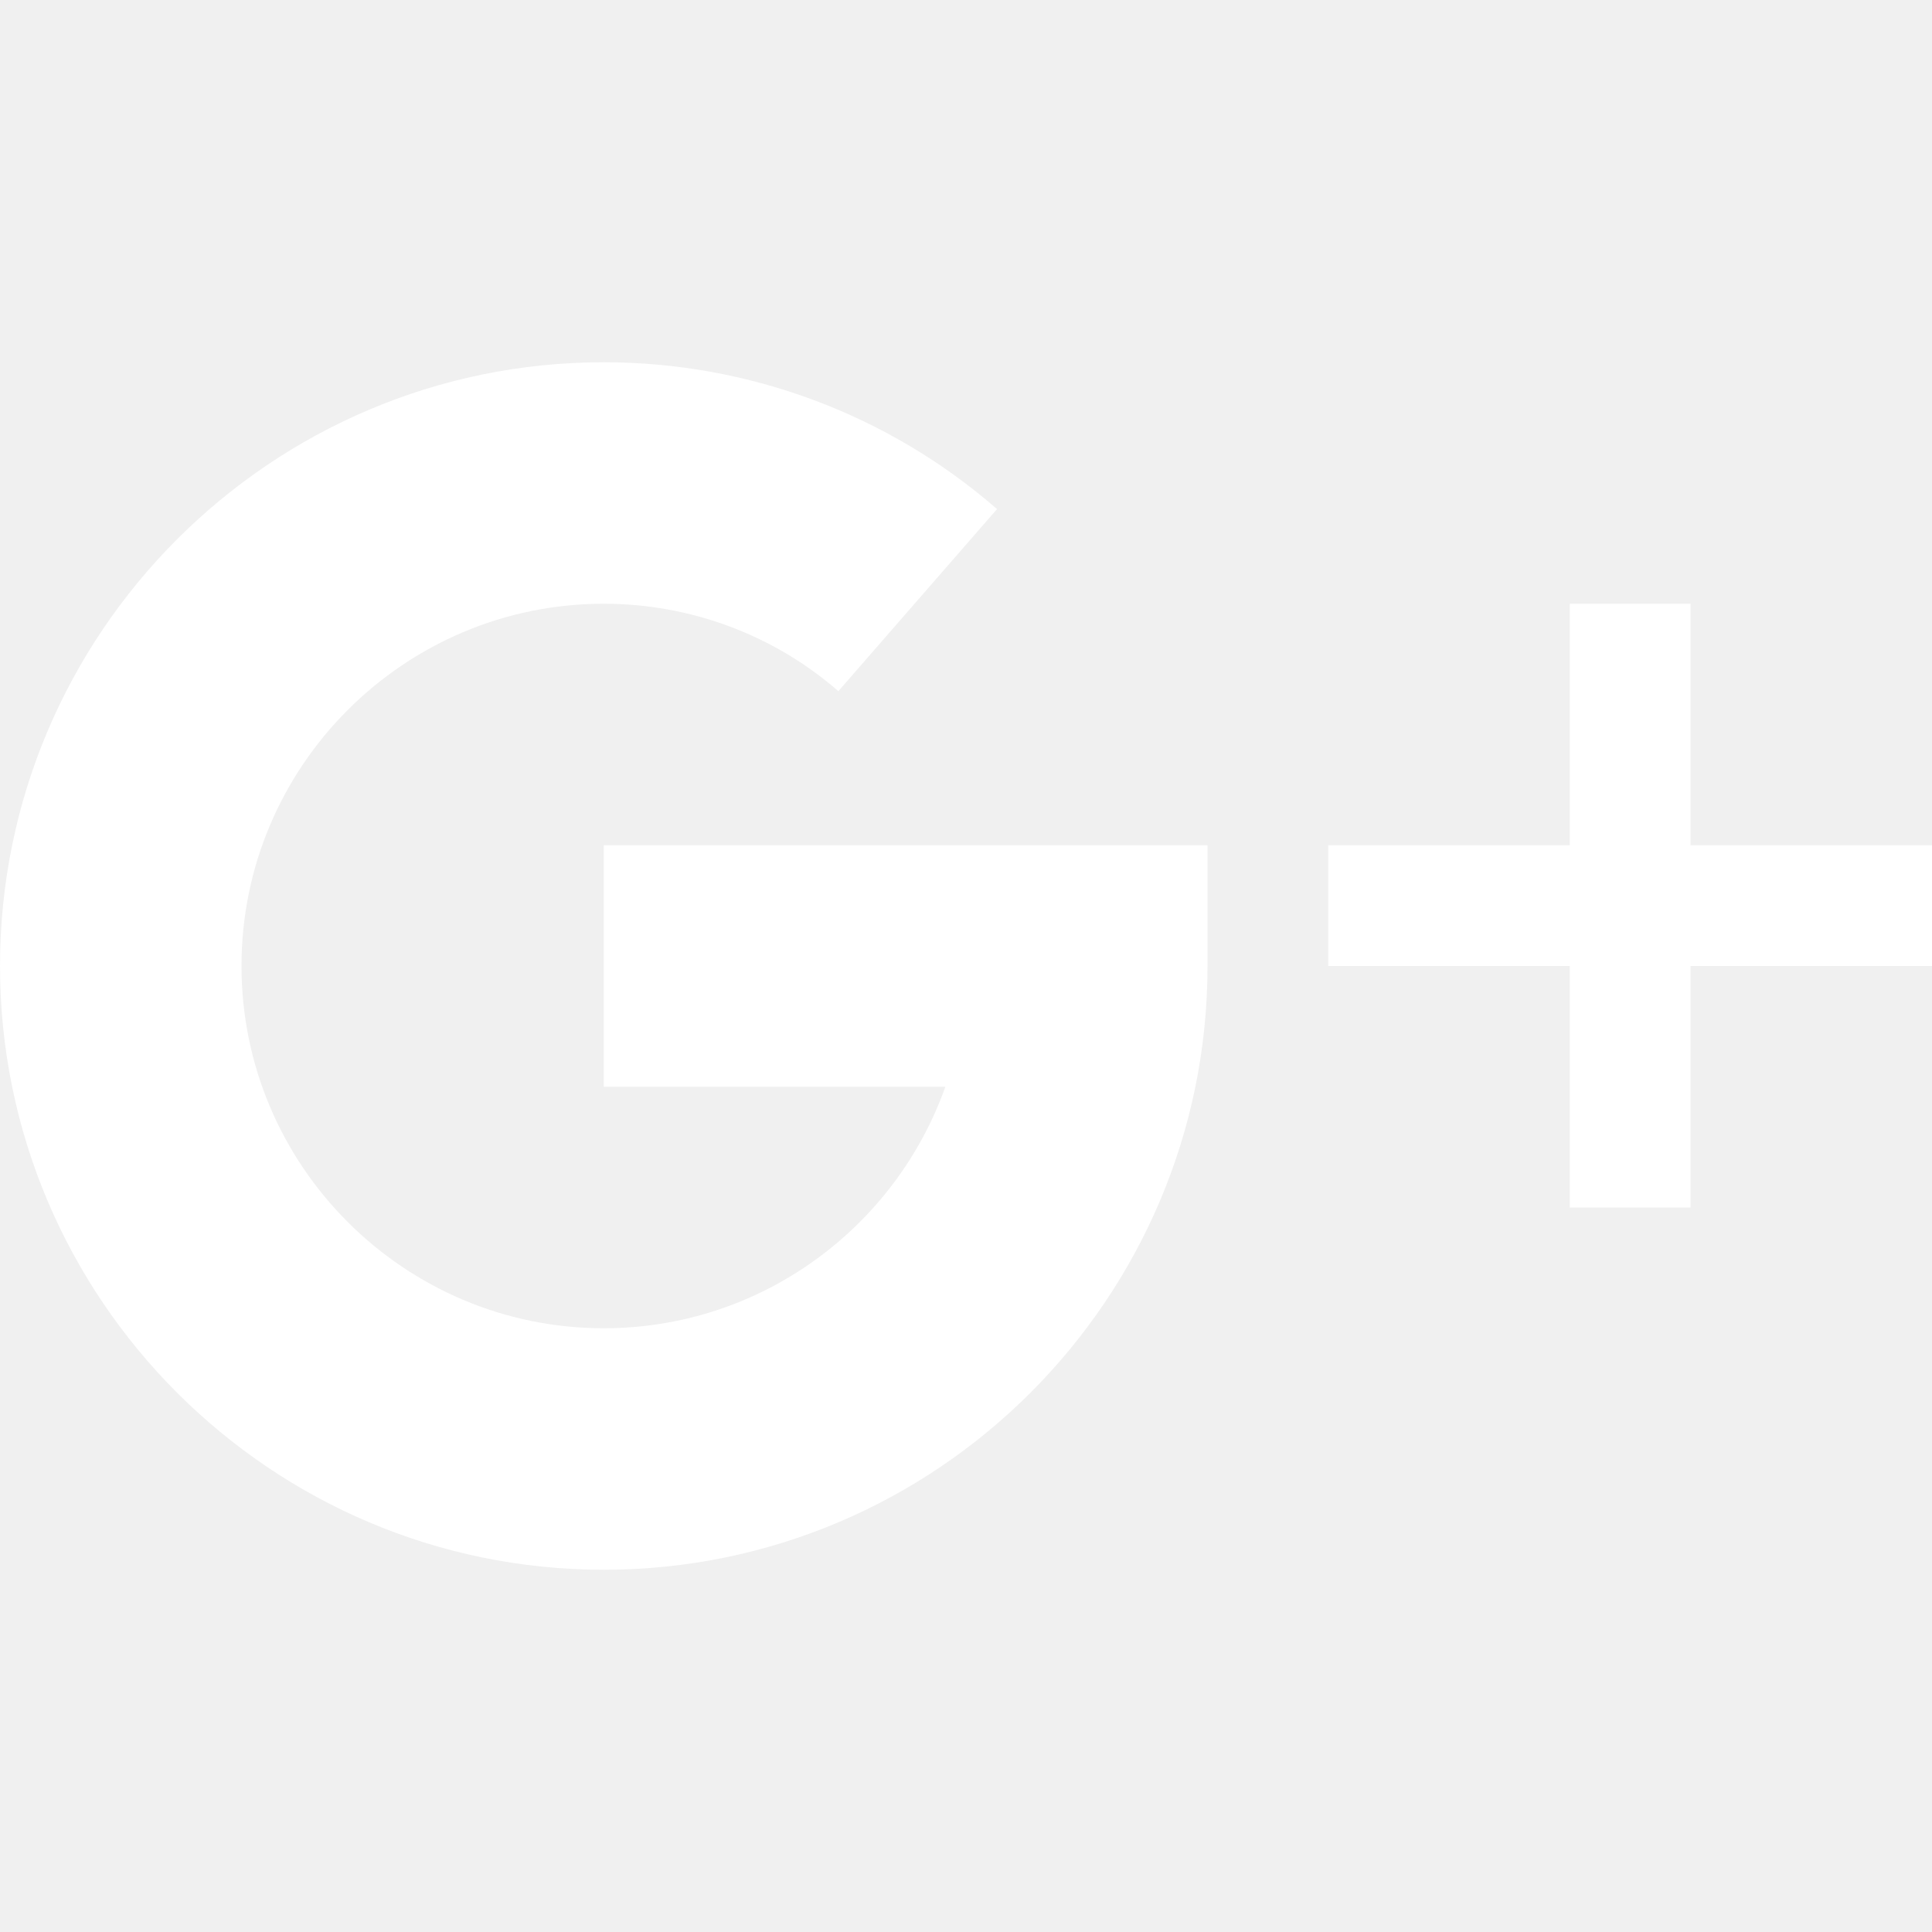
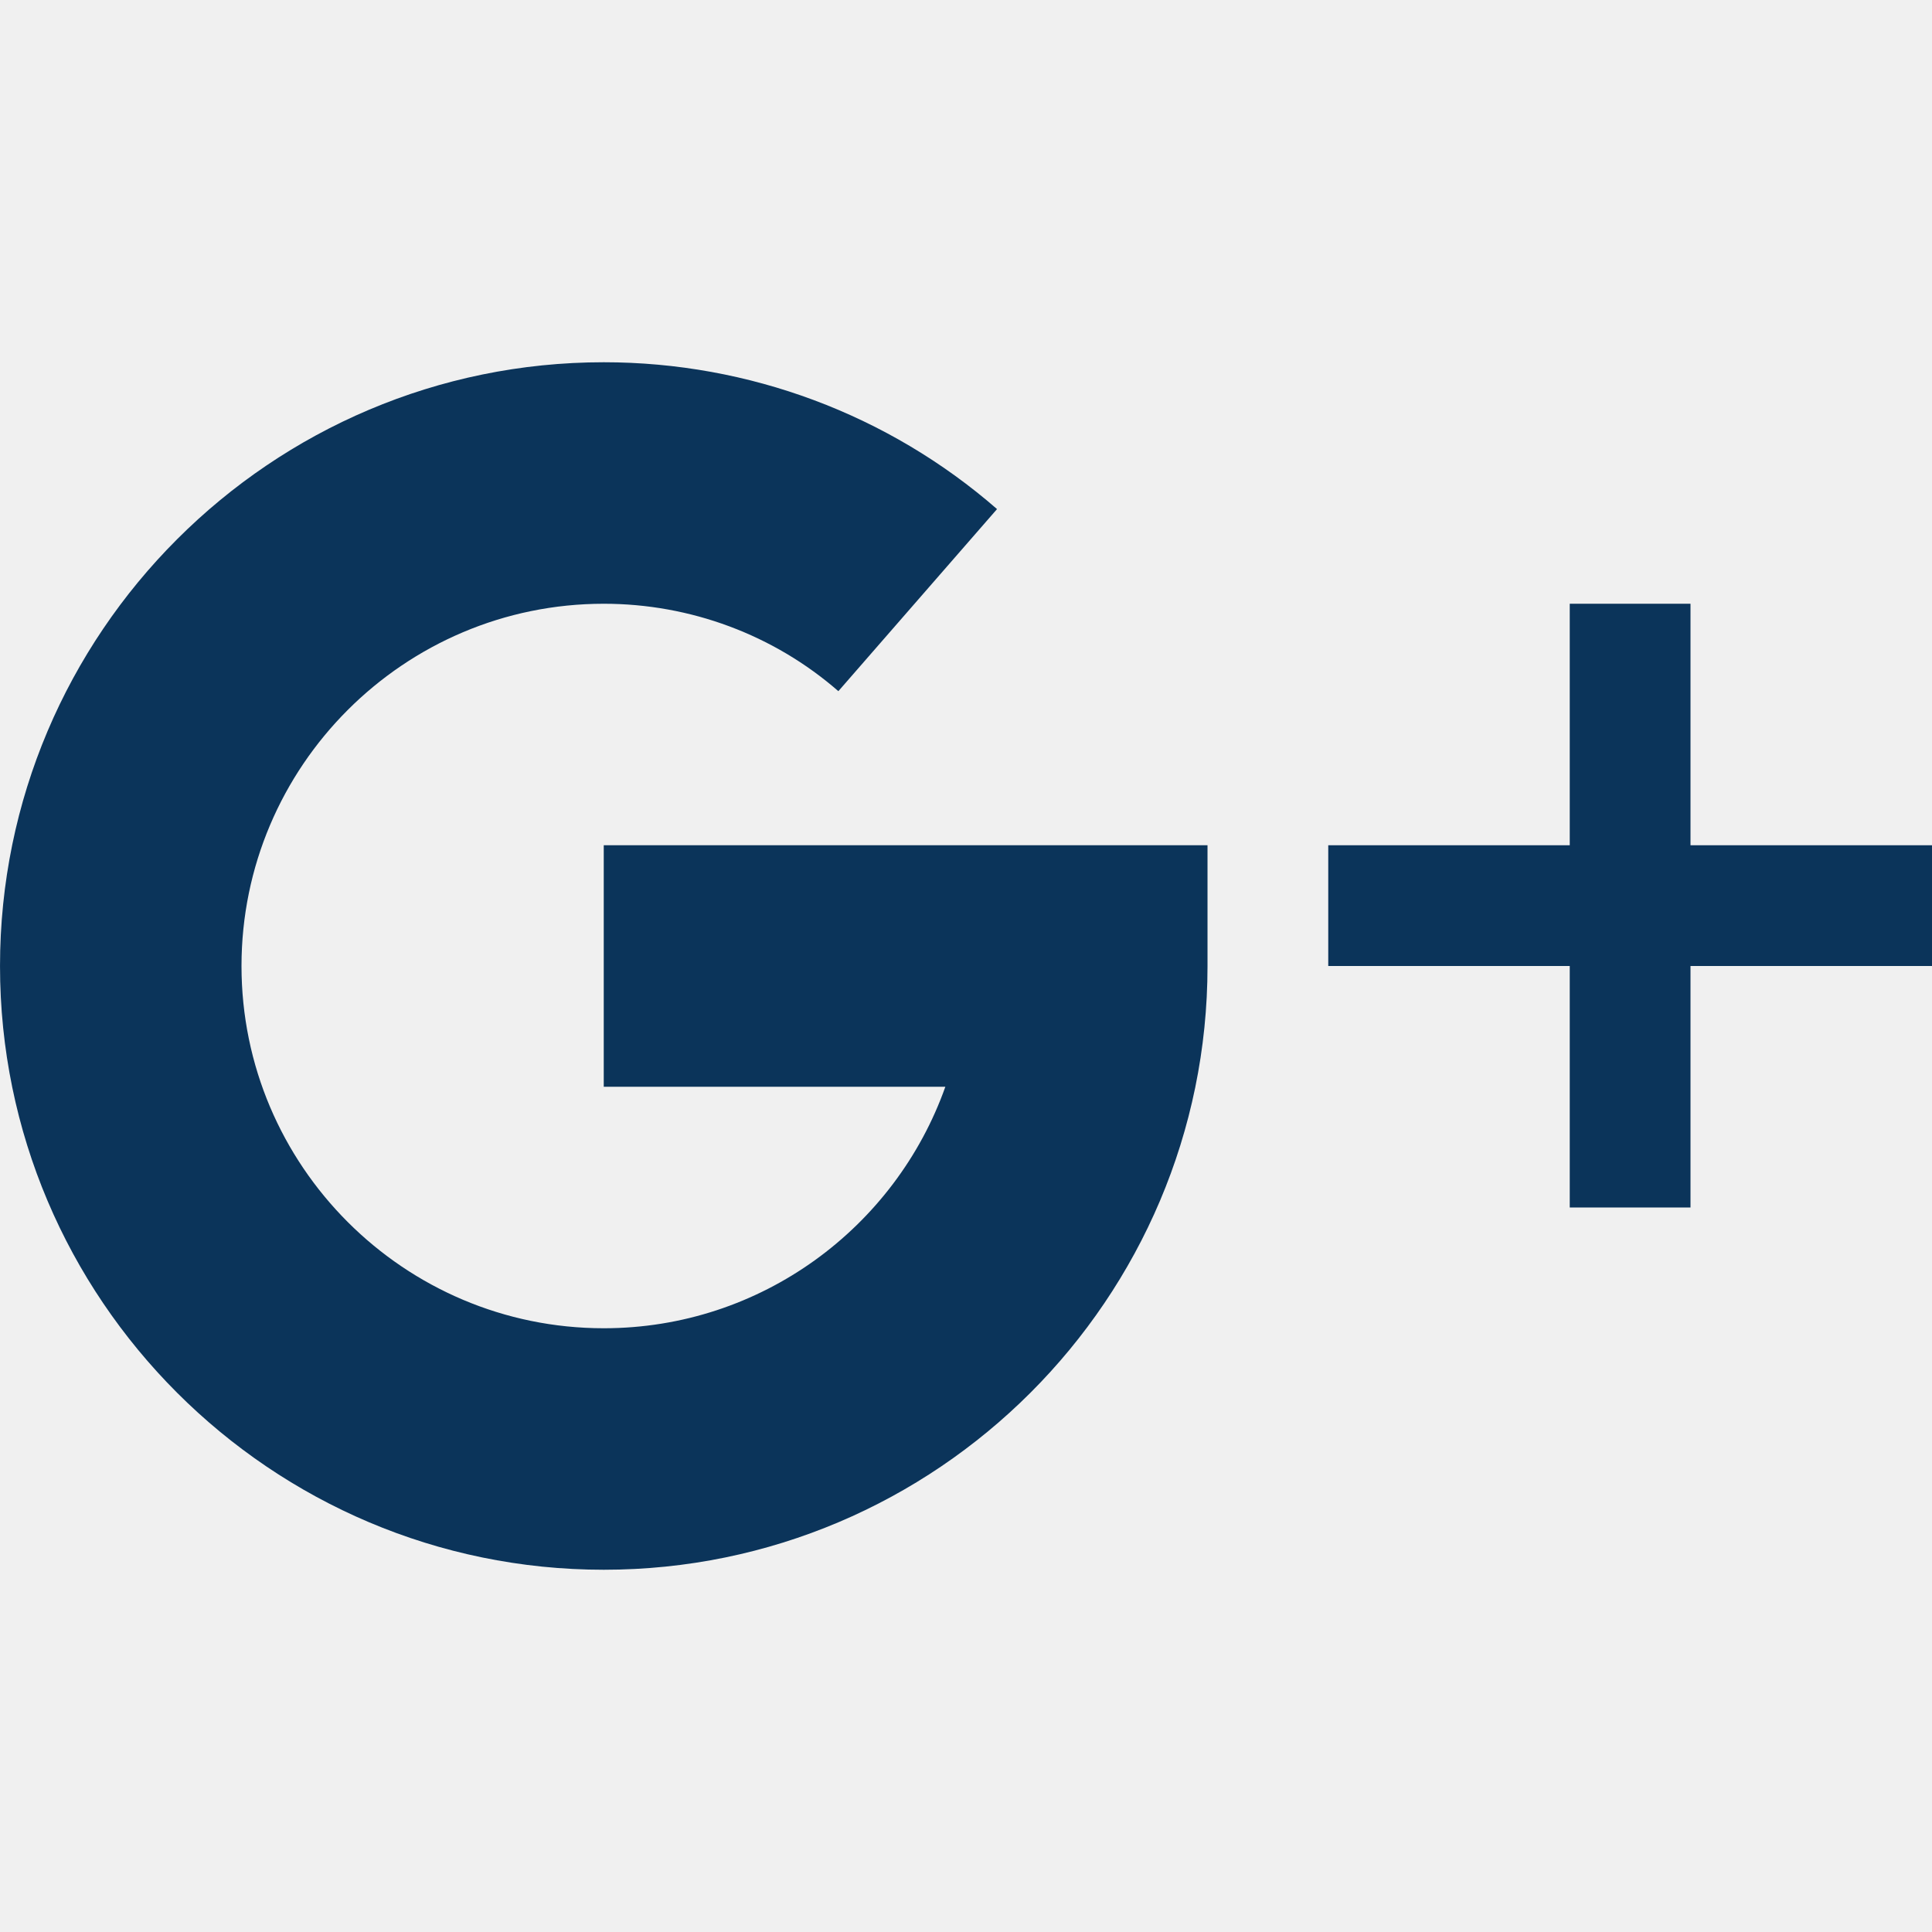
- <svg xmlns="http://www.w3.org/2000/svg" version="1.1" viewBox="0 0 512 512" xml:space="preserve" style="fill:#FFFFFF;">
+ <svg xmlns="http://www.w3.org/2000/svg" version="1.1" viewBox="0 0 512 512" xml:space="preserve" style="fill:#0B345A;">
  <polygon points="448 224 448 160 416 160 416 224 352 224 352 256 416 256 416 320 448 320 448 256 512 256 512 224" />
  <path d="m160 224v64h90.528c-13.216 37.248-48.8 64-90.528 64-52.928 0-96-43.072-96-96s43.072-96 96-96c22.944 0 45.024 8.224 62.176 23.168l42.048-48.256c-28.8-25.088-65.792-38.912-104.22-38.912-88.224 0-160 71.776-160 160s71.776 160 160 160 160-71.776 160-160v-32h-160z" />
</svg>
